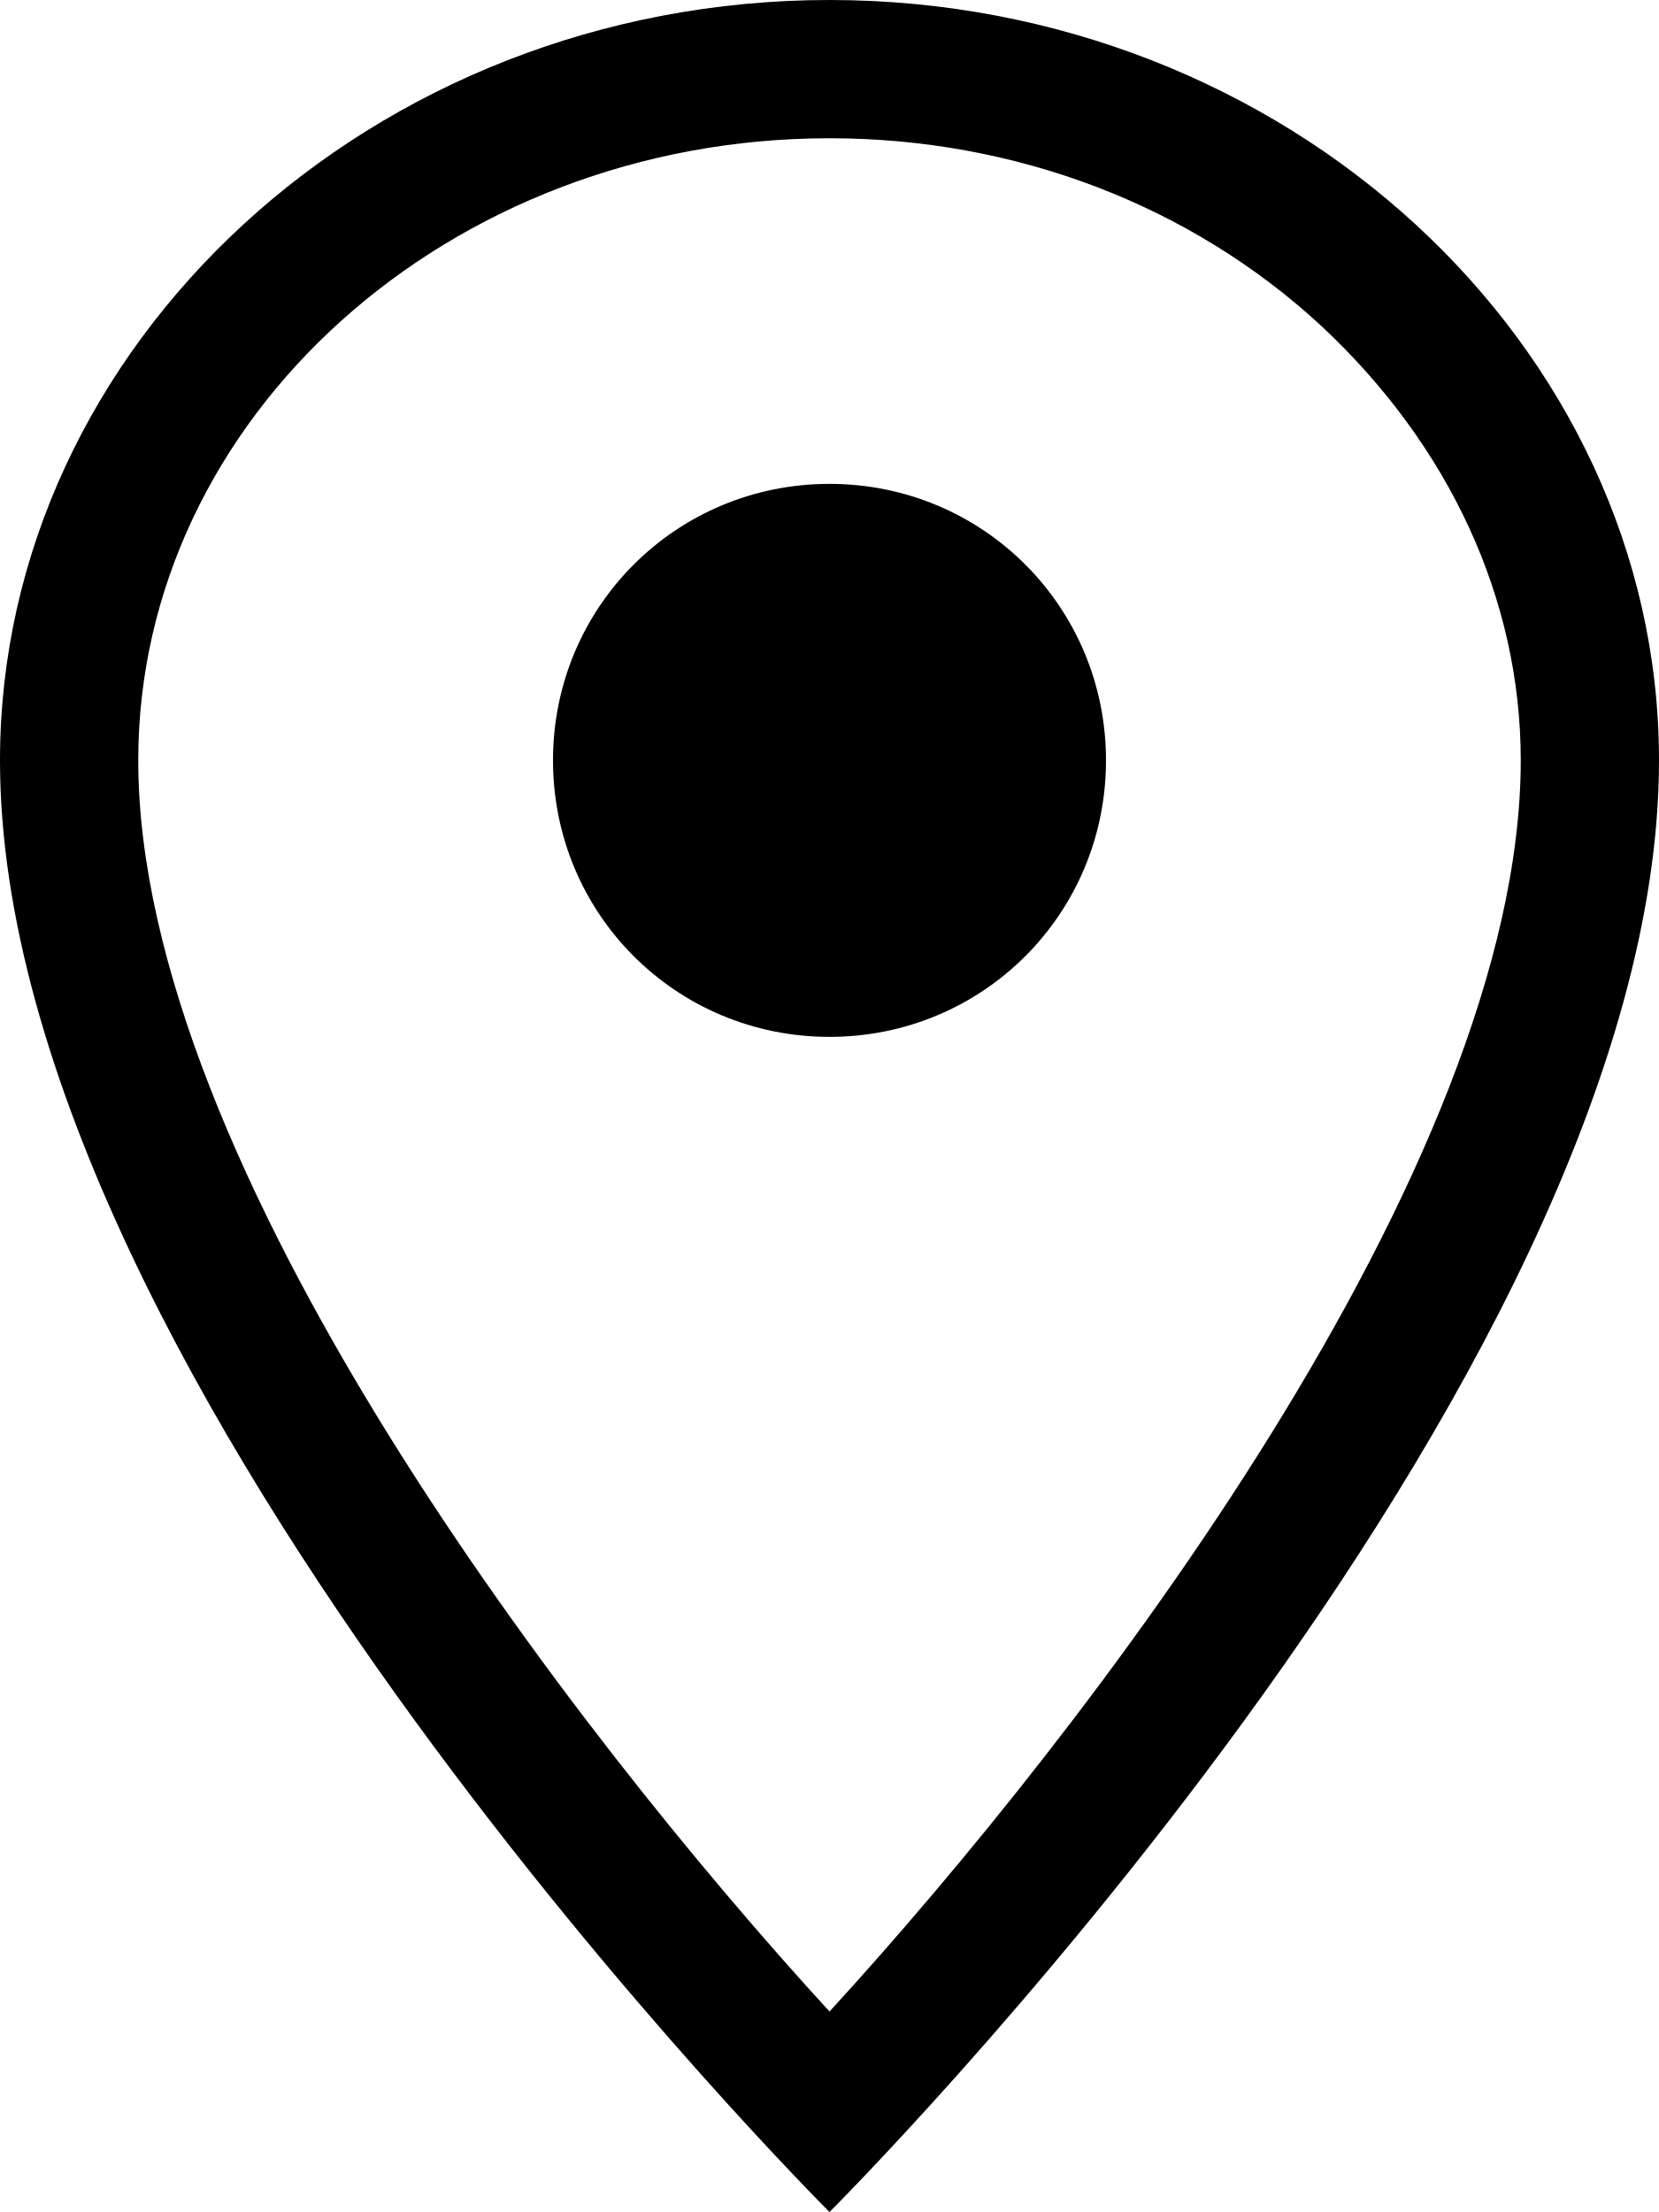
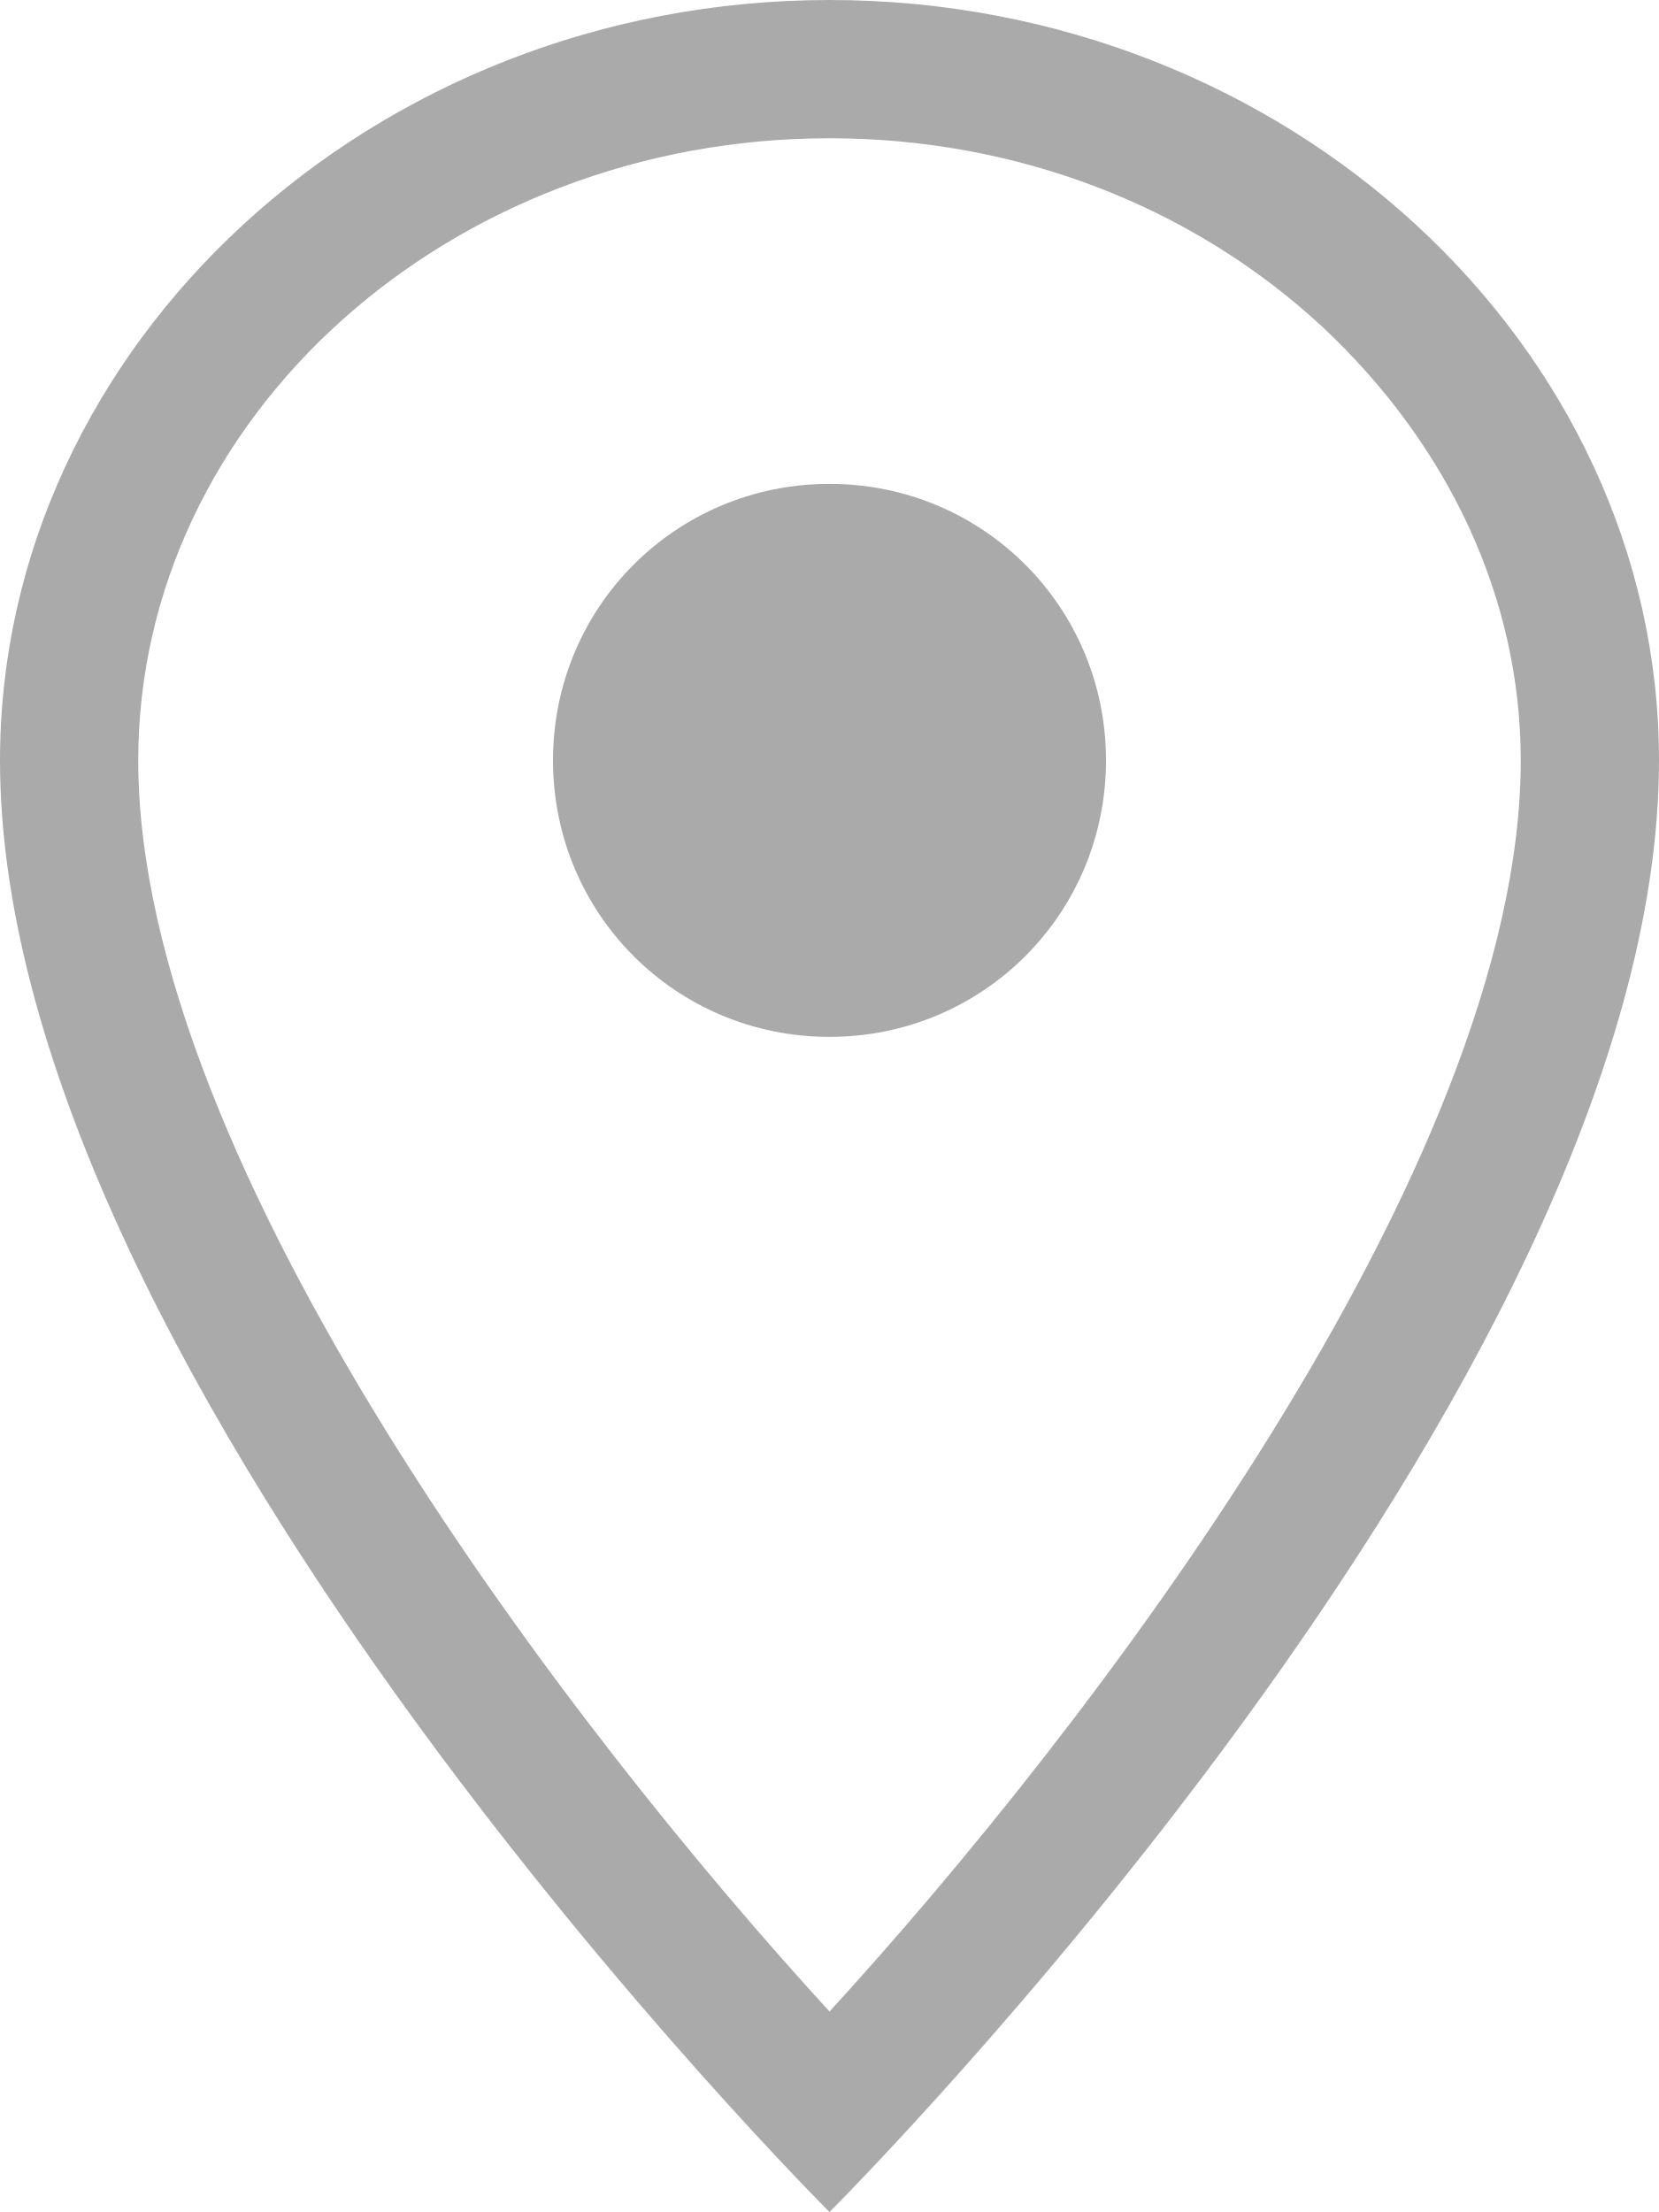
- <svg xmlns="http://www.w3.org/2000/svg" width="12px" height="16px" viewBox="0 0 12 16" version="1.1">
-   <defs />
-   <g id="Octicons" stroke="none" stroke-width="1" fill="none" fill-rule="evenodd">
-     <g id="location" fill="#000000">
-       <path d="M6,0 C2.69,0 0,2.5 0,5.5 C0,10.02 6,16 6,16 C6,16 12,10.02 12,5.5 C12,2.5 9.31,0 6,0 L6,0 Z M6,14.55 C4.14,12.52 1,8.44 1,5.5 C1,3.02 3.25,1 6,1 C7.34,1 8.61,1.48 9.56,2.36 C10.48,3.22 11,4.33 11,5.5 C11,8.44 7.86,12.52 6,14.55 L6,14.55 Z M8,5.5 C8,6.61 7.11,7.5 6,7.5 C4.89,7.5 4,6.61 4,5.5 C4,4.39 4.89,3.5 6,3.5 C7.11,3.5 8,4.39 8,5.5 L8,5.5 Z" id="Shape" />
+ <svg xmlns="http://www.w3.org/2000/svg" version="1.1" id="Layer_1" x="0px" y="0px" width="12px" height="16px" viewBox="0 0 12 16" enable-background="new 0 0 12 16" xml:space="preserve">
+   <g id="Octicons">
+     <g id="location">
+       <path id="Shape" fill="#AAAAAA" d="M6,0C2.69,0,0,2.5,0,5.5C0,10.02,6,16,6,16s6-5.98,6-10.5C12,2.5,9.311,0,6,0L6,0z M6,14.55    C4.14,12.52,1,8.44,1,5.5C1,3.02,3.25,1,6,1c1.34,0,2.609,0.48,3.561,1.36C10.48,3.22,11,4.33,11,5.5C11,8.44,7.859,12.52,6,14.55    L6,14.55z M8,5.5c0,1.11-0.891,2-2,2c-1.11,0-2-0.89-2-2s0.89-2,2-2C7.109,3.5,8,4.39,8,5.5L8,5.5z" />
    </g>
  </g>
</svg>
